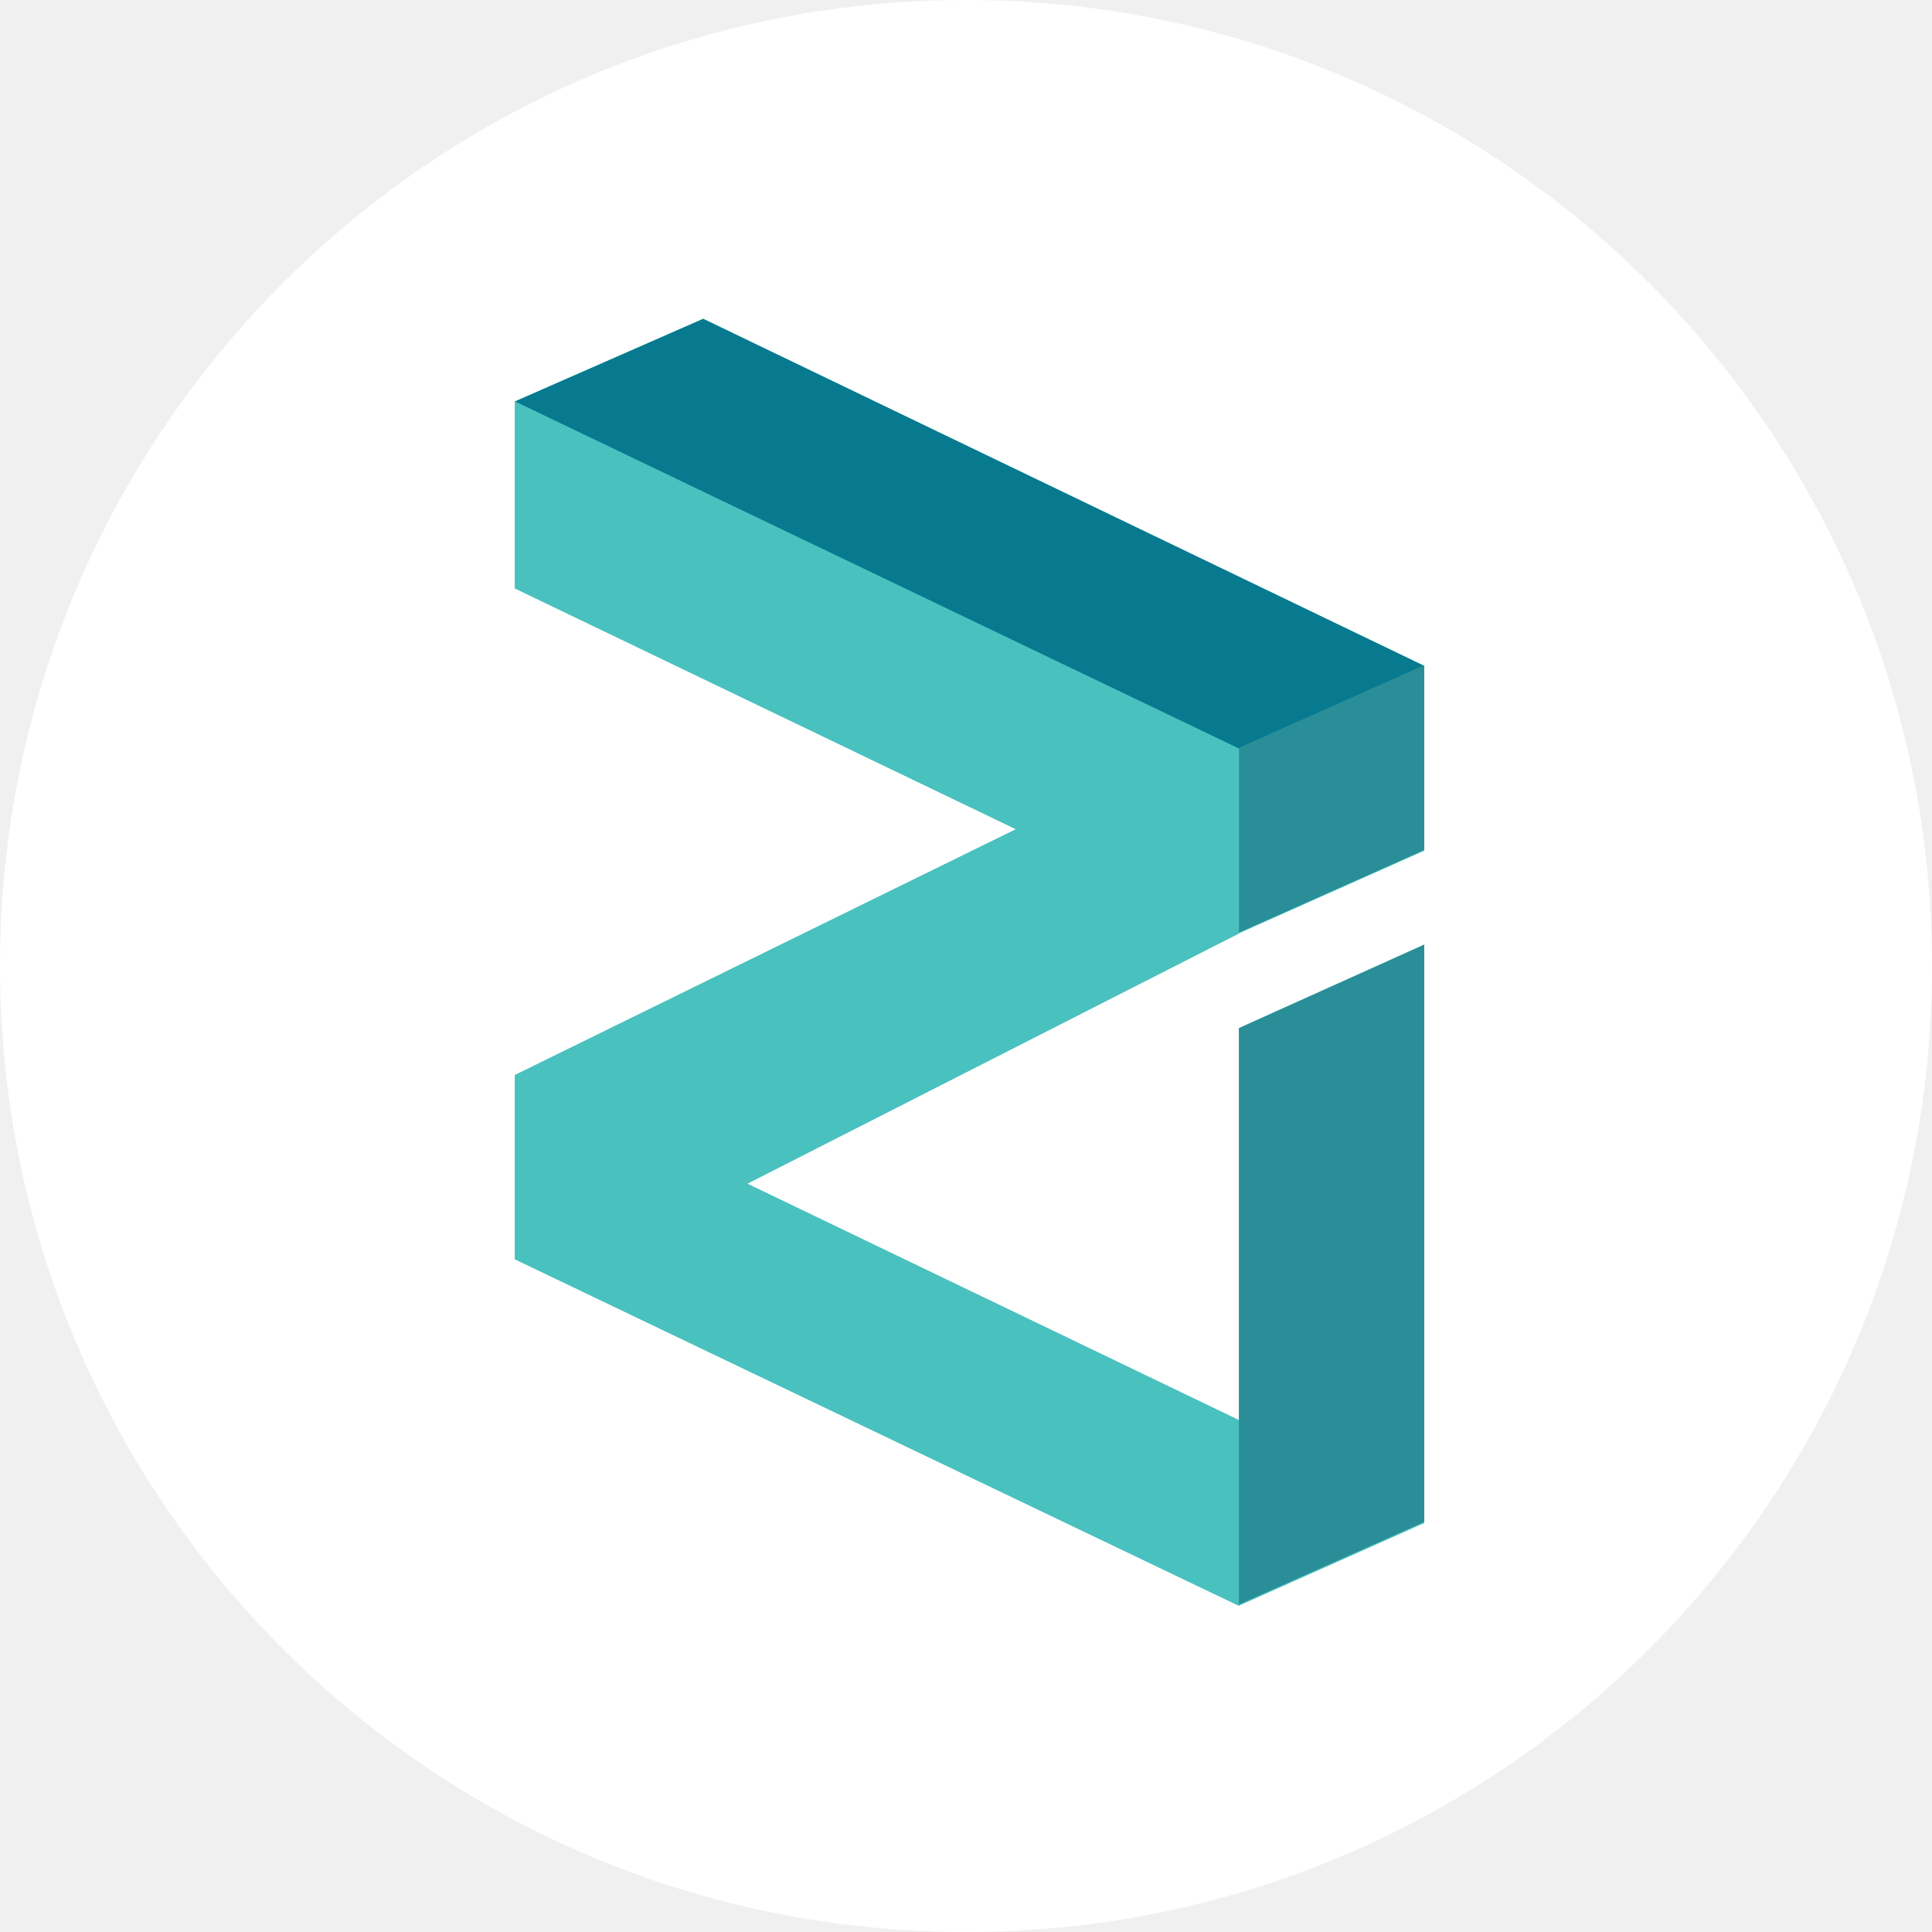
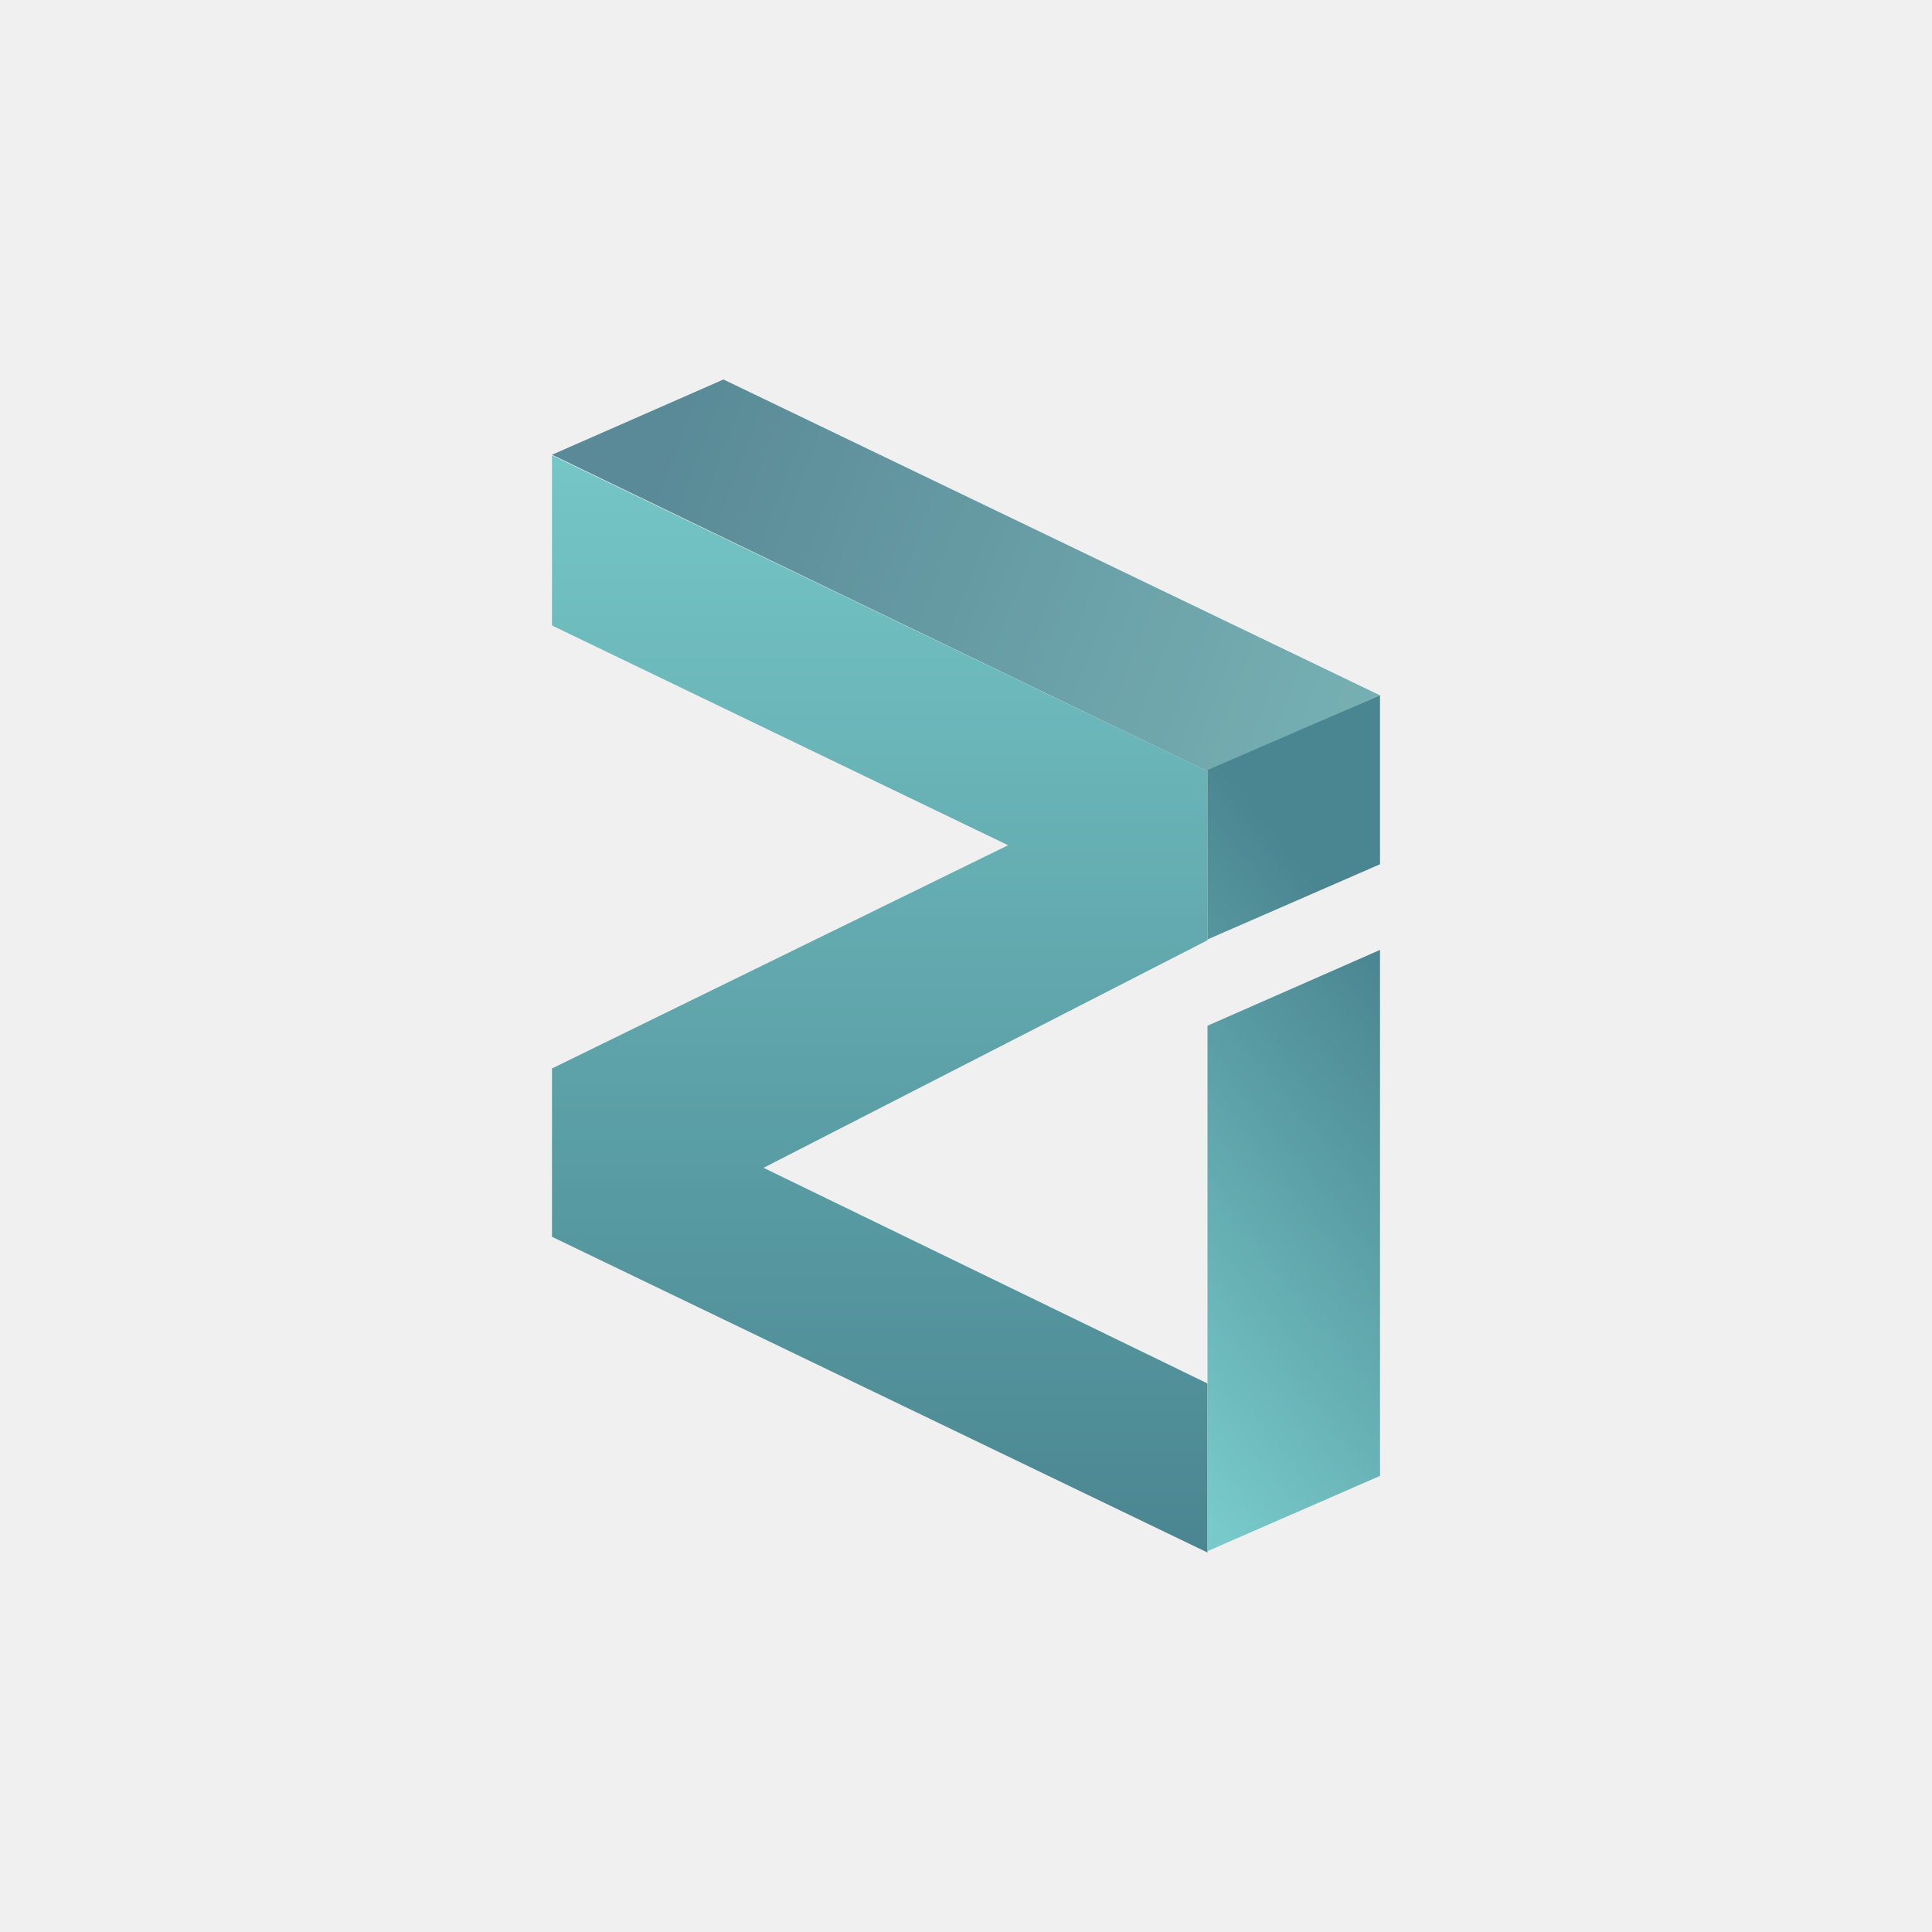
- <svg xmlns="http://www.w3.org/2000/svg" width="1500" height="1500" viewBox="0 0 1500 1500" fill="none">
-   <path d="M1500 750C1500 1164.21 1164.21 1500 750 1500C335.786 1500 0 1164.21 0 750C0 335.786 335.786 0 750 0C1164.21 0 1500 335.786 1500 750Z" fill="white" />
-   <path d="M1105.79 660.467L961.885 724.63L580.115 918.952L961.885 1102.5V799.105L1105.79 734.254V1182.48L961.885 1246.64L399.771 977.616V834.624L788.874 643.738L399.771 456.749V311.694L545.971 247.531L1105.79 517.016V660.467Z" fill="#49C1BF" />
-   <path d="M399.771 311.694L961.885 581.179L1105.79 517.016L545.971 247.531L399.771 311.694Z" fill="#077A8F" />
-   <path d="M961.89 580.572L1105.8 516.409V659.859L961.89 724.023V580.572Z" fill="#298E97" />
-   <path d="M399.771 311.823V456.877L788.874 643.867L399.771 834.752V977.744L961.885 1246.77V1102.86L580.115 919.081L961.885 724.758V581.308L399.771 311.823Z" fill="#49C1BF" />
-   <path d="M961.89 1245.7L1105.8 1181.54V733.312L961.89 798.163V1245.7Z" fill="#298E97" />
+ <svg xmlns="http://www.w3.org/2000/svg" width="24" height="24" viewBox="0 0 24 24">
+   <g fill="none">
+     <g opacity=".8">
+       <path fill="url(#tokenBrandedZilliqa0)" d="m6.857 5.649l8.139 3.93l2.143-.943l-8.152-3.922z" />
+       <path fill="url(#tokenBrandedZilliqa1)" d="M6.857 5.649V7.77l5.666 2.73l-5.666 2.773v2.091L15 19.286v-2.1l-5.515-2.679L15 11.68v-2.1L6.857 5.657z" />
+       <path fill="url(#tokenBrandedZilliqa2)" d="m15 9.566l2.143-.93v2.1L15 11.67zm0 9.703l2.143-.935V11.8L15 12.742z" />
+     </g>
+     <defs>
+       <linearGradient id="tokenBrandedZilliqa0" x1="15.432" x2="4.833" y1="18.836" y2="14.872" gradientUnits="userSpaceOnUse">
+         <stop stop-color="#60AAAC" />
+         <stop offset="1" stop-color="#347181" />
+       </linearGradient>
+       <linearGradient id="tokenBrandedZilliqa1" x1="12" x2="12" y1="4.714" y2="19.286" gradientUnits="userSpaceOnUse">
+         <stop stop-color="#5AC1C1" />
+         <stop offset="1" stop-color="#216B79" />
+       </linearGradient>
+       <linearGradient id="tokenBrandedZilliqa2" x1="13.714" x2="18.429" y1="17.357" y2="13.5" gradientUnits="userSpaceOnUse">
+         <stop stop-color="#5AC1C1" />
+         <stop offset="1" stop-color="#216B79" />
+       </linearGradient>
+     </defs>
+   </g>
</svg>
